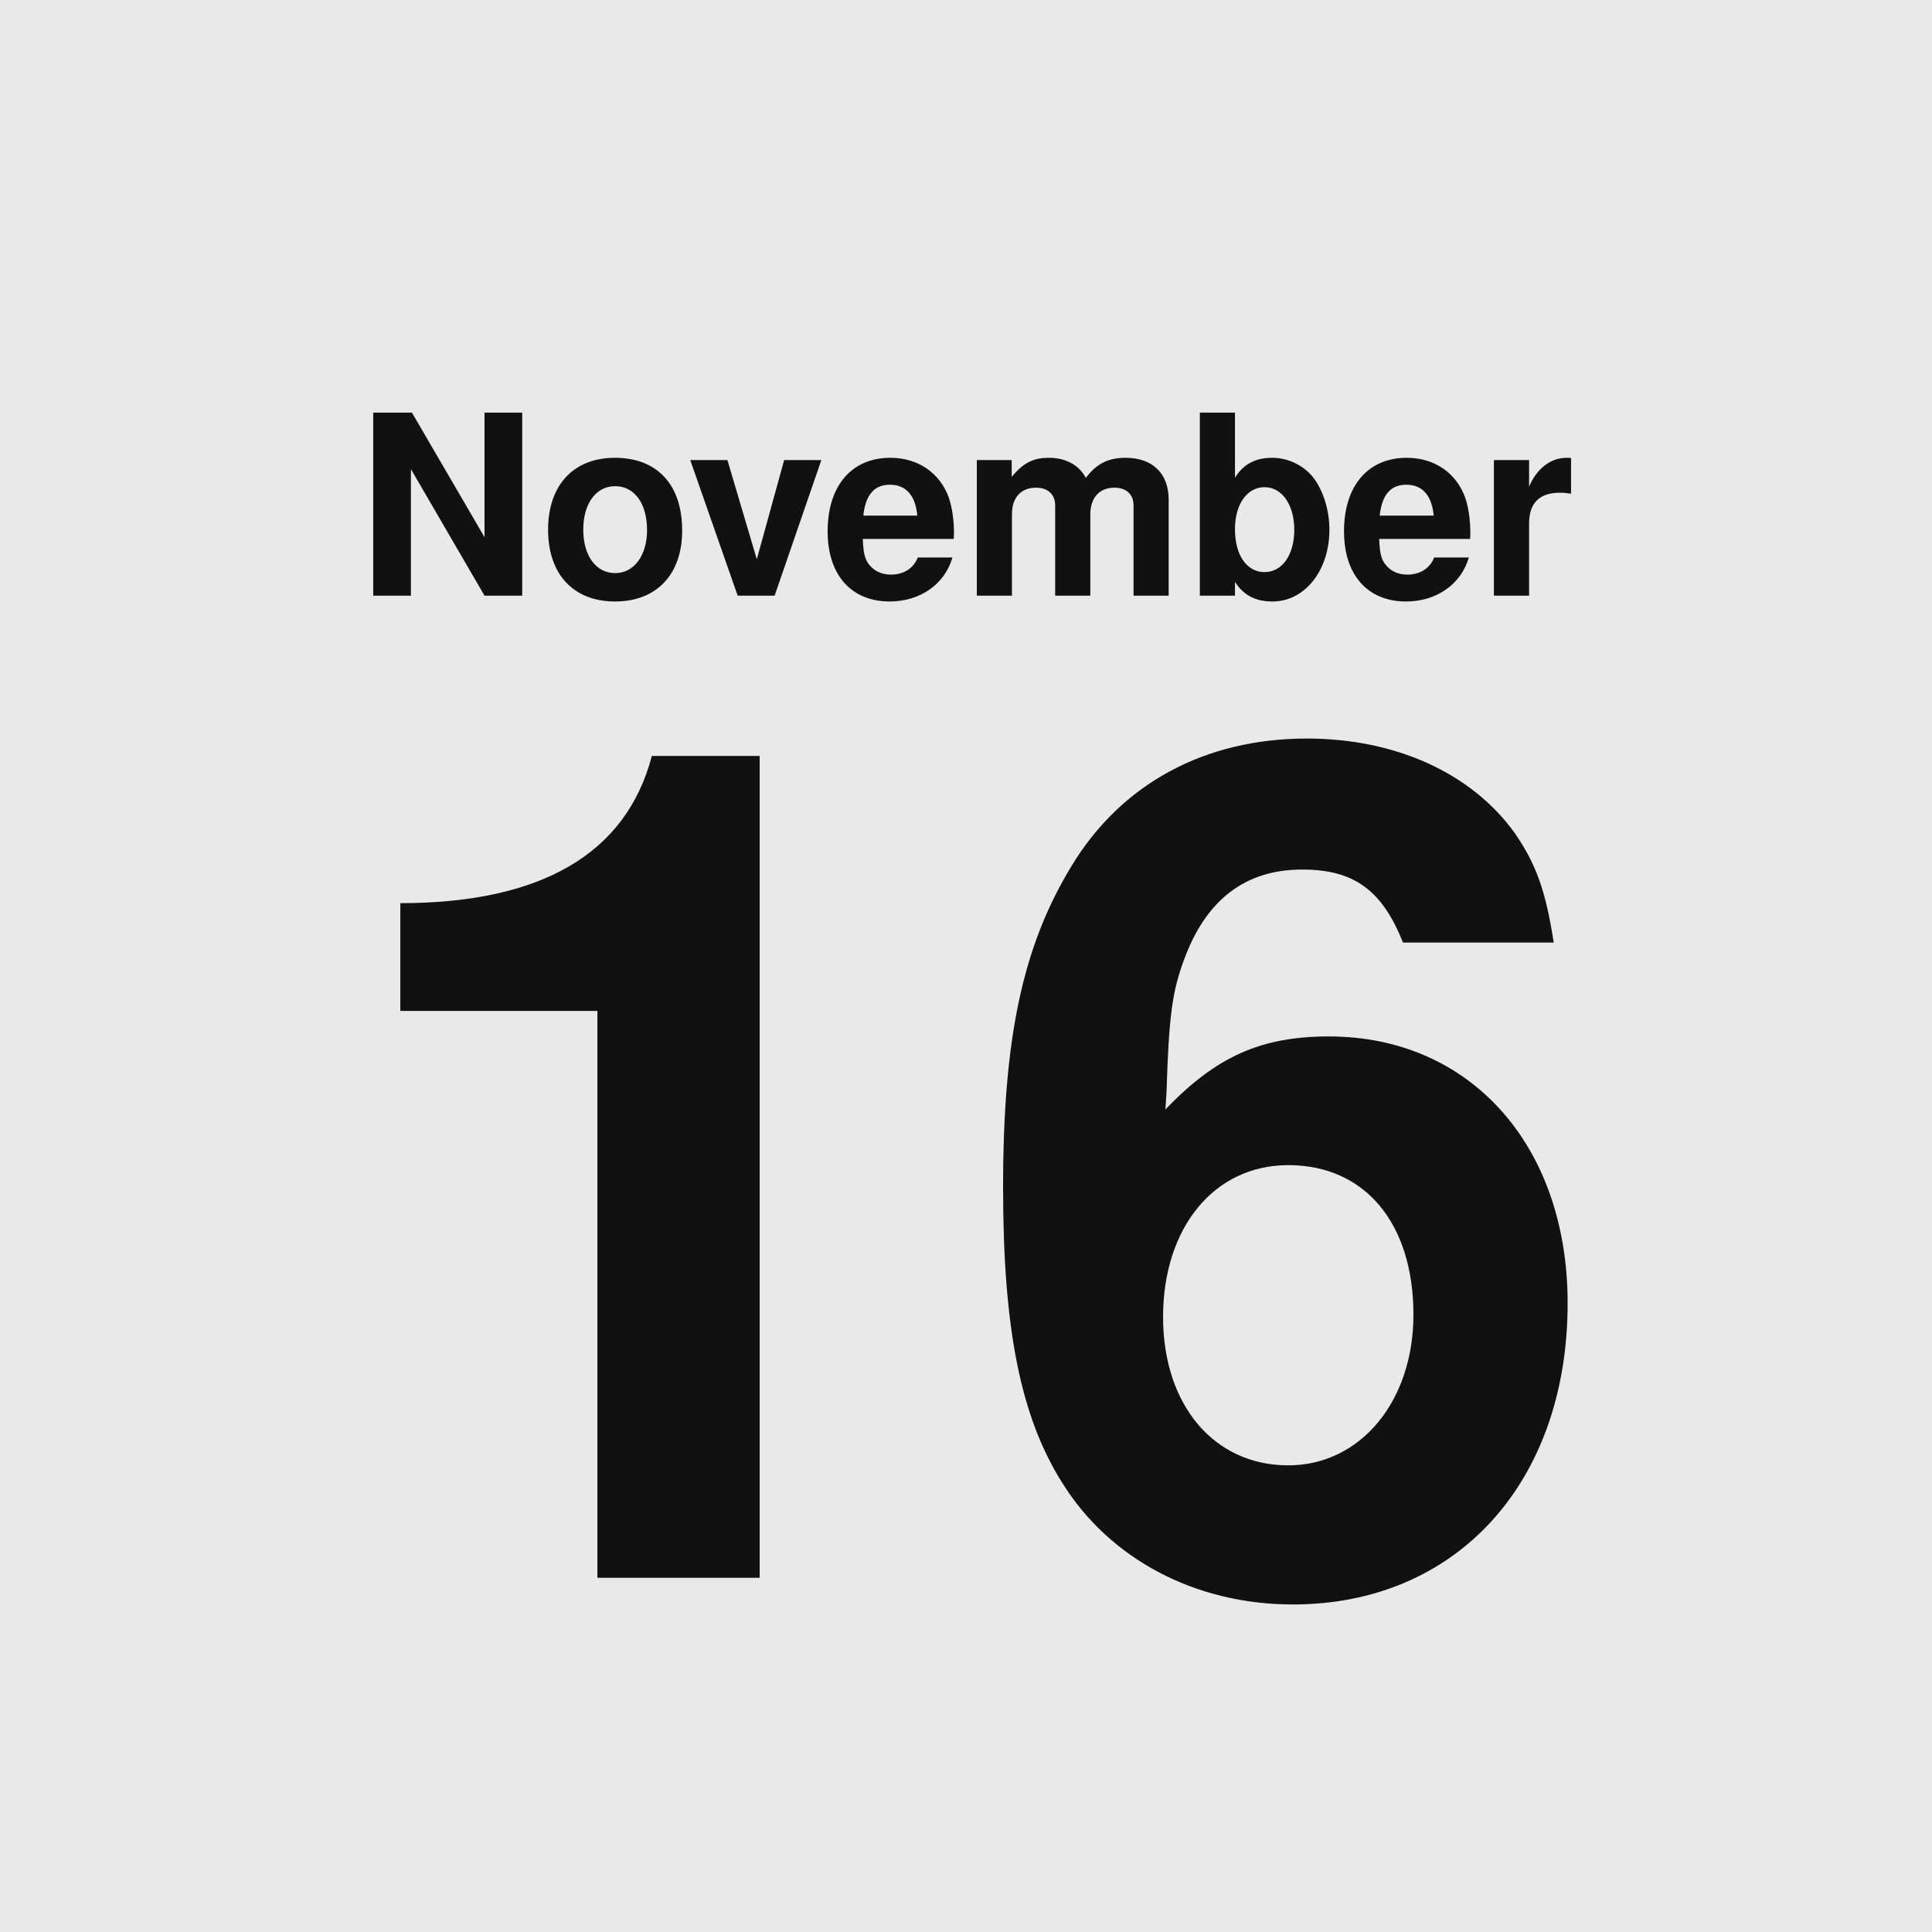
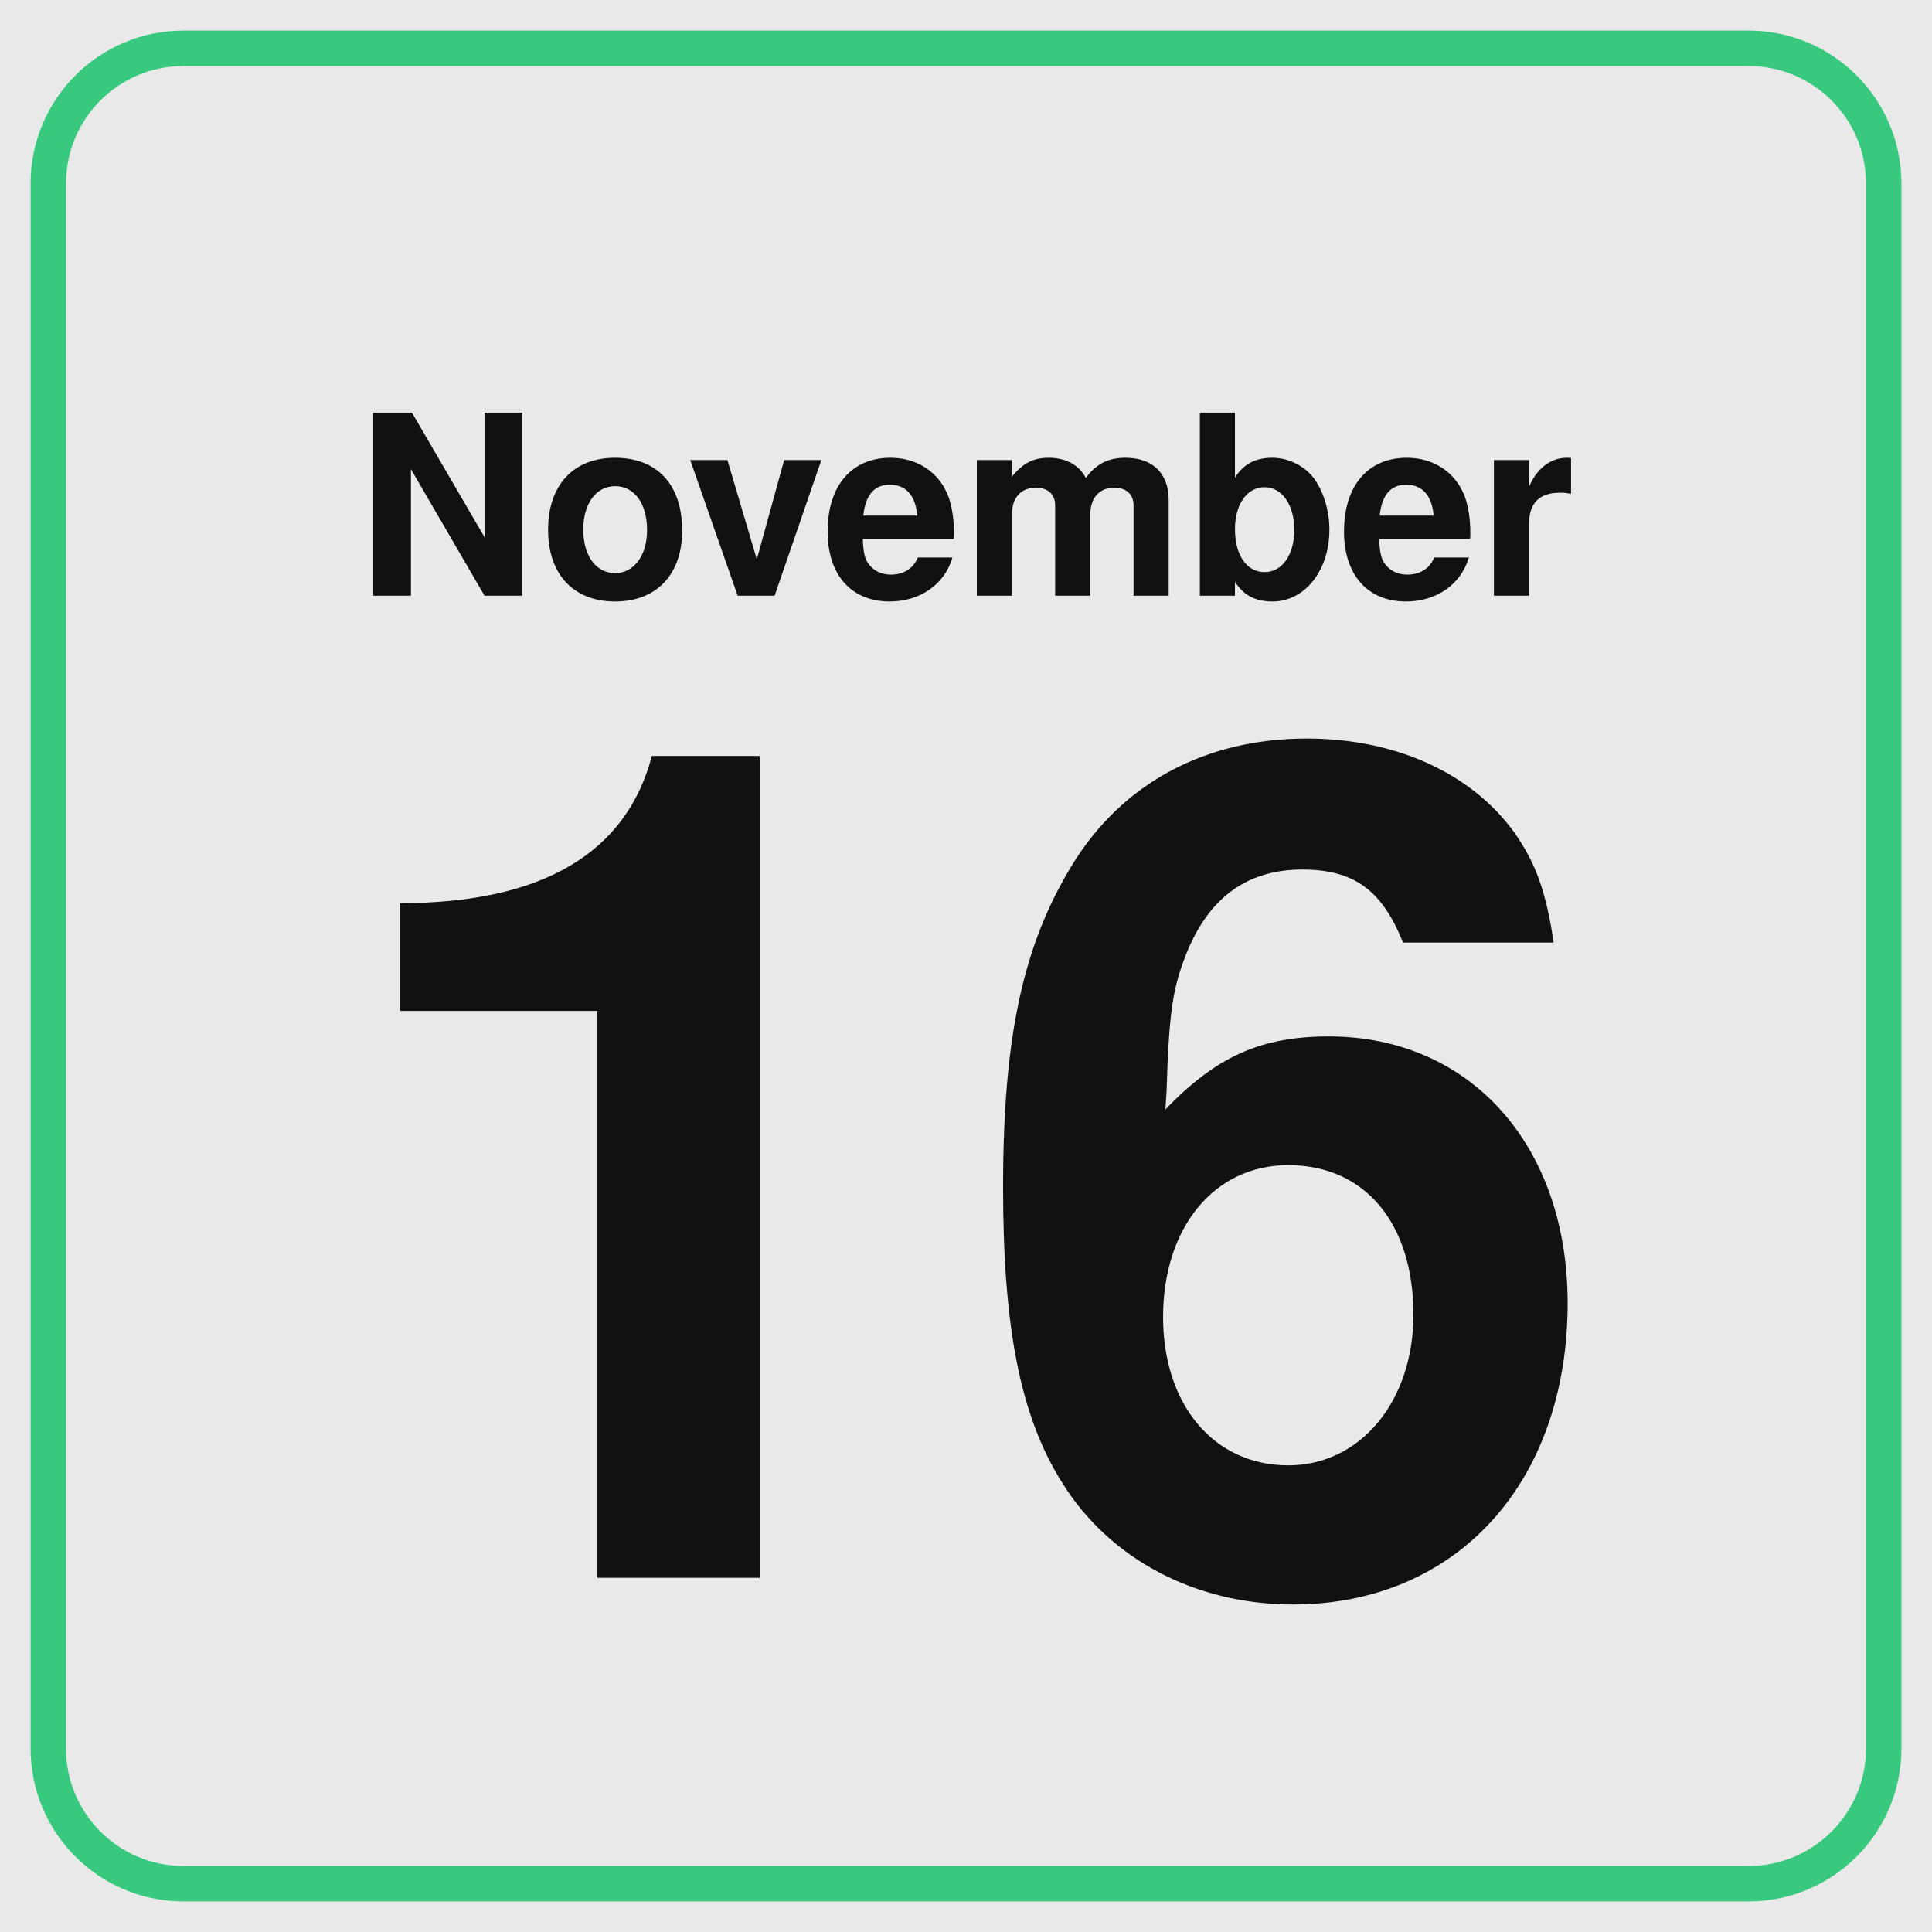
<svg xmlns="http://www.w3.org/2000/svg" width="600" height="600" viewBox="0 0 600 600">
  <rect width="600" height="600" fill="#e9e9e9" />
+   <rect x="15" y="15" width="570" height="570" rx="42" fill="none" stroke="#38c97f" stroke-width="11" />
  <text x="300" y="185" text-anchor="middle" font-family="Helvetica,Arial,'DejaVu Sans',Verdana,sans-serif" font-size="78" font-weight="bold" fill="#111111">November</text>
  <text x="300" y="490" text-anchor="middle" font-family="Helvetica,Arial,'DejaVu Sans',Verdana,sans-serif" font-size="360" font-weight="bold" fill="#111111">16</text>
</svg>
